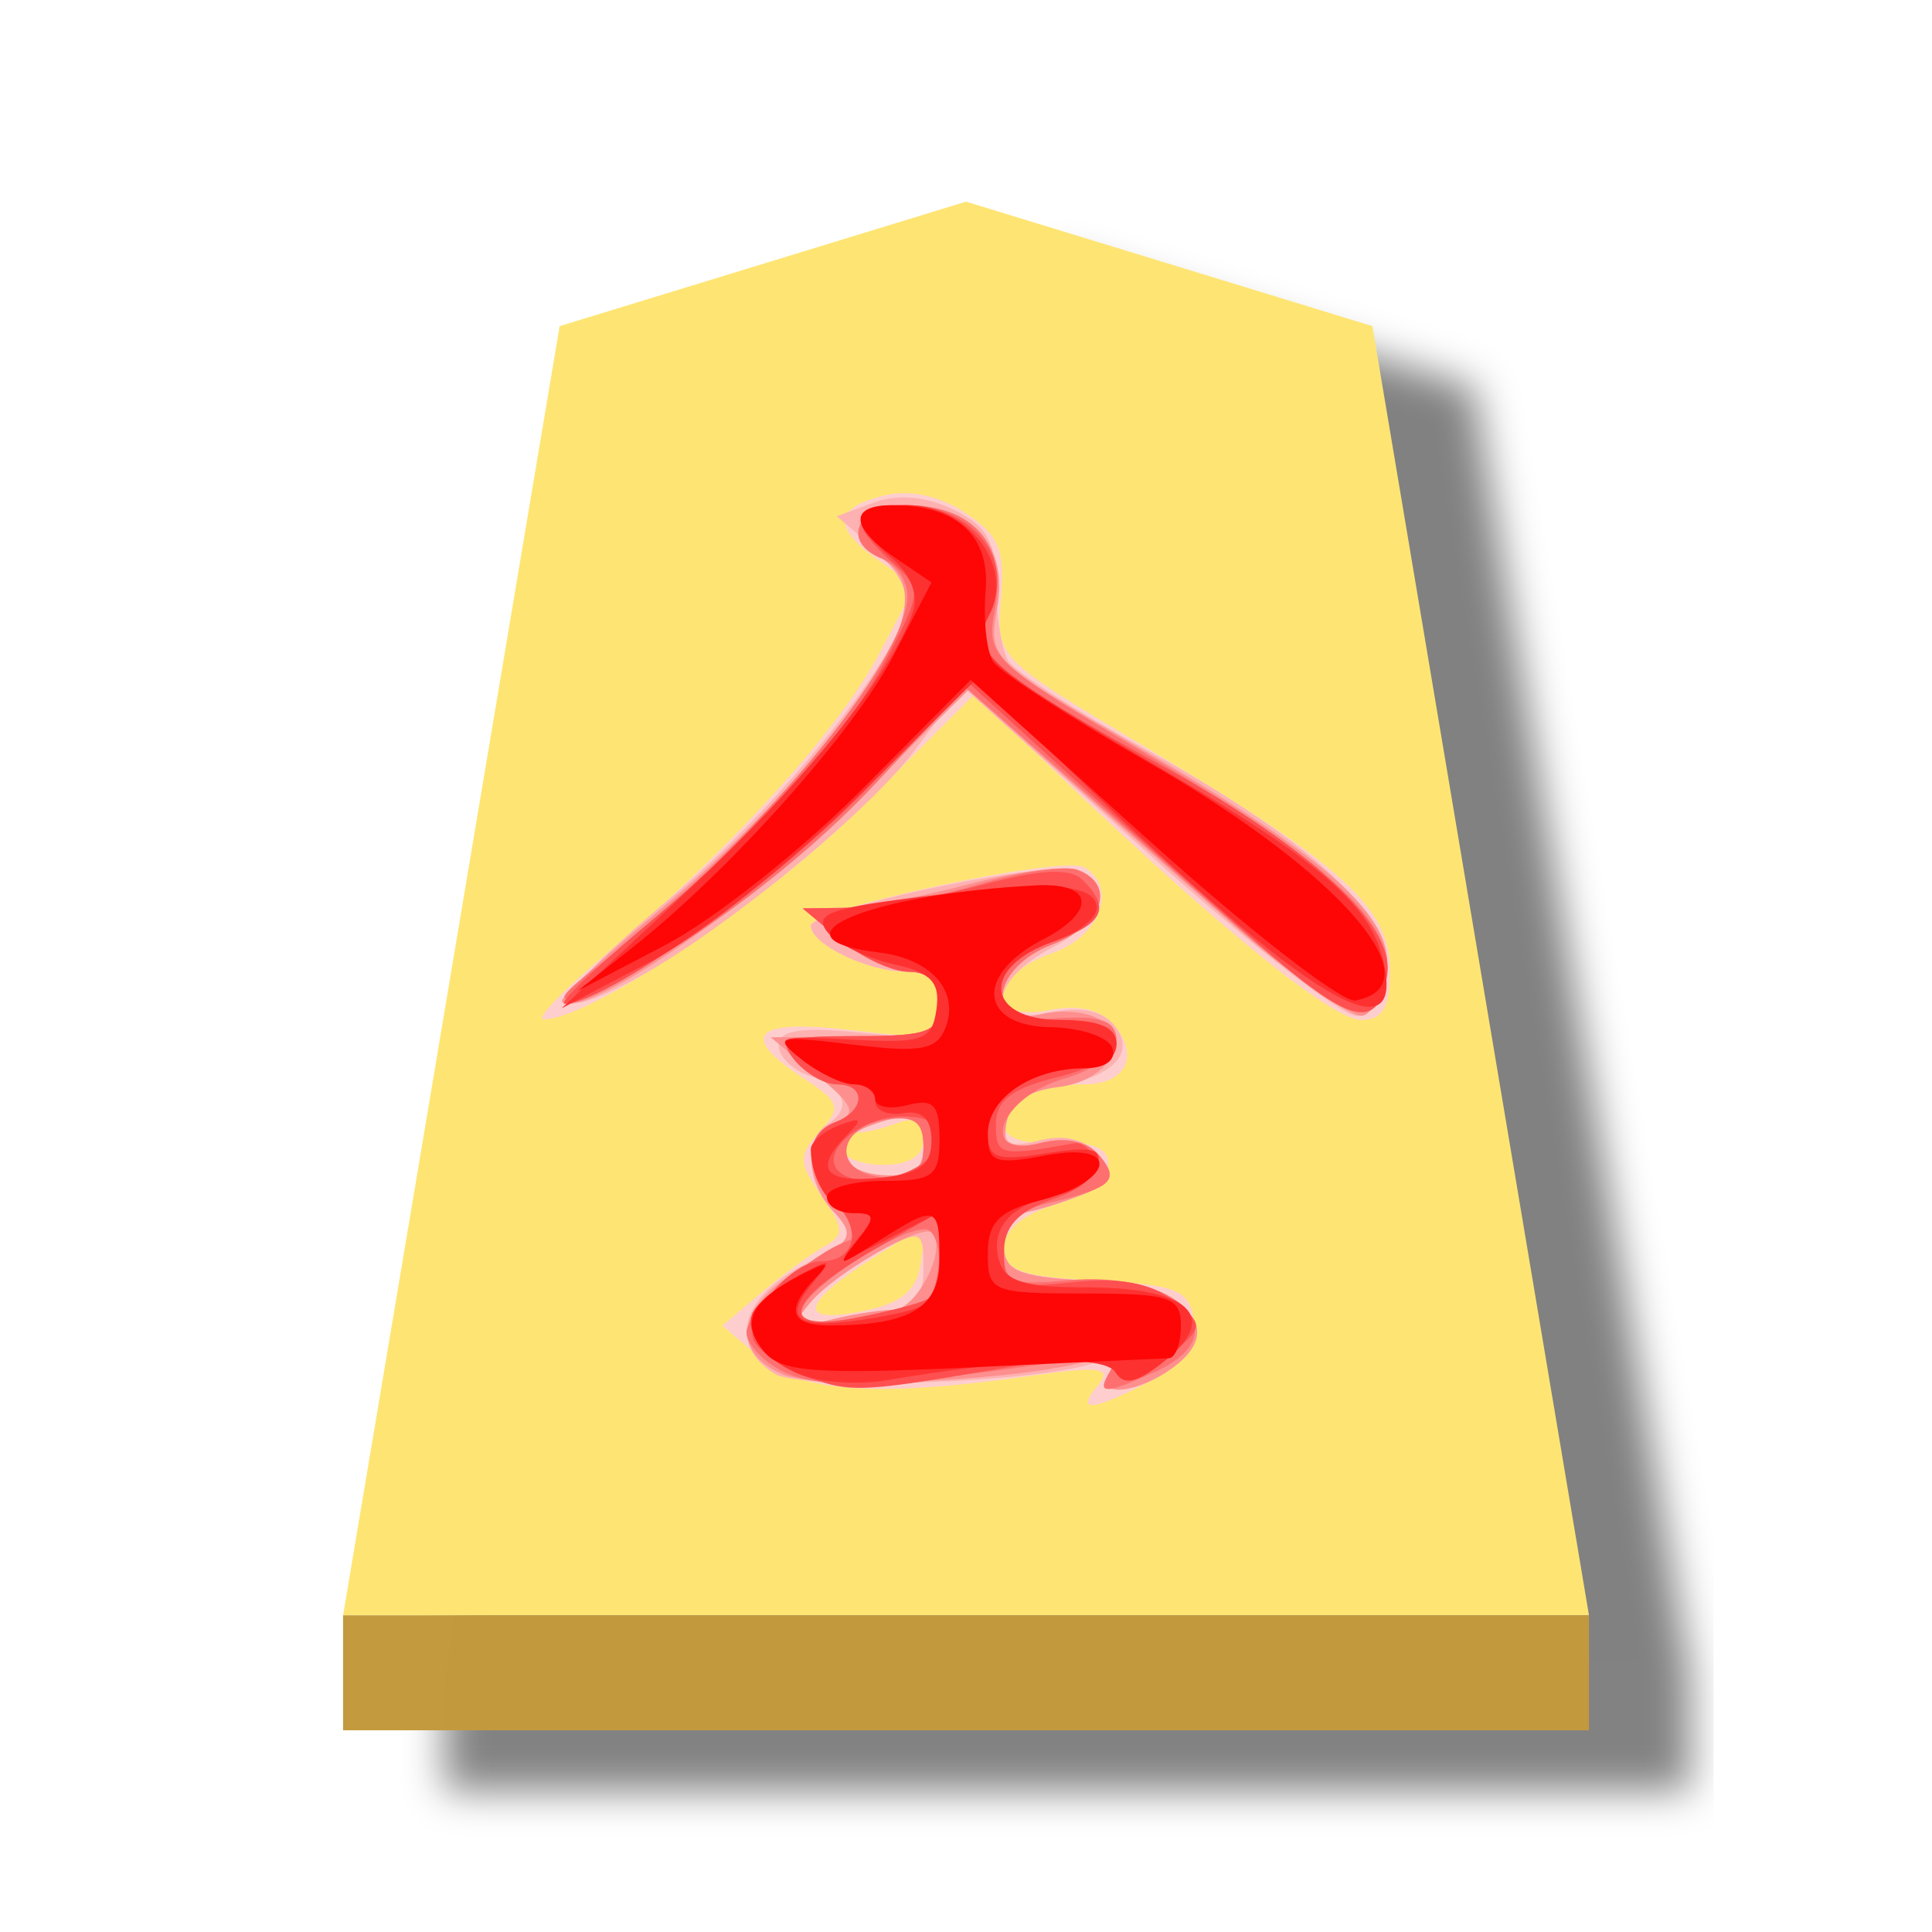
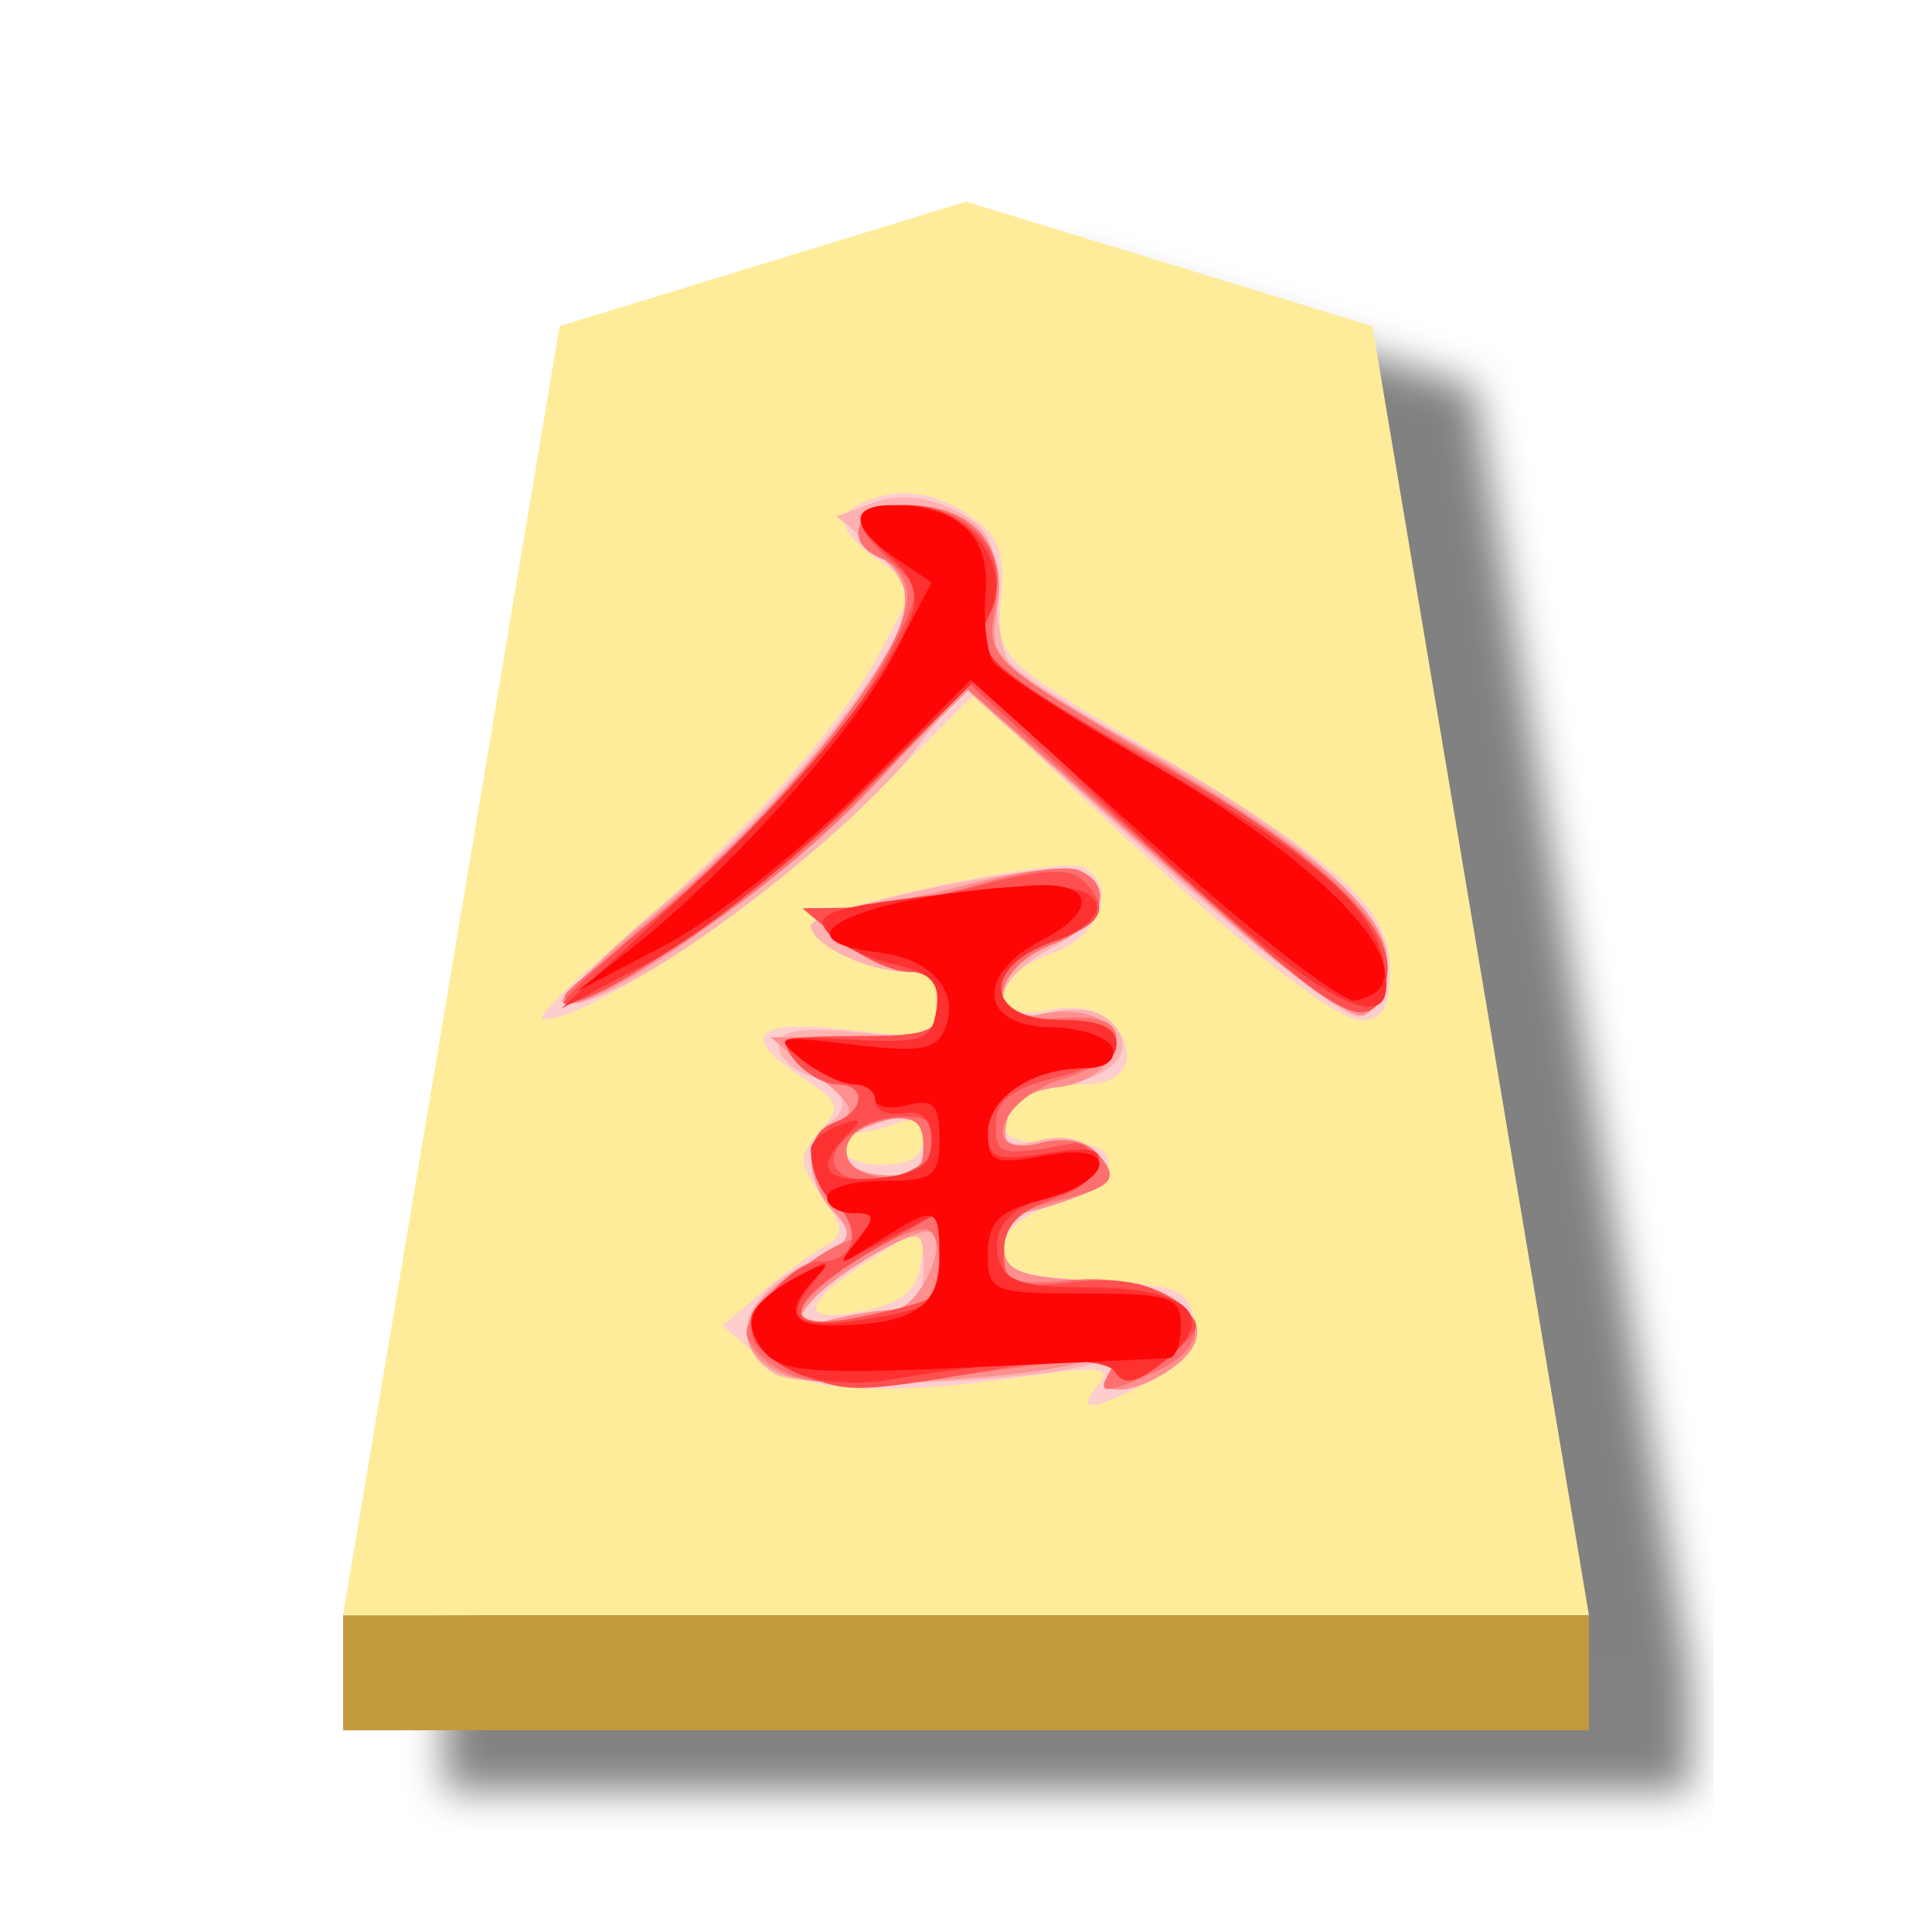
<svg xmlns="http://www.w3.org/2000/svg" viewBox="0 0 60 60">
  <defs>
    <filter id="0NG_svg__a" color-interpolation-filters="sRGB">
      <feFlood flood-color="#000" flood-opacity=".498" result="flood" />
      <feComposite in="flood" in2="SourceGraphic" operator="in" result="composite1" />
      <feGaussianBlur in="composite1" result="blur" stdDeviation="1" />
      <feOffset dx="5" dy="3" result="offset" />
      <feComposite in="SourceGraphic" in2="offset" result="composite2" />
    </filter>
  </defs>
  <g opacity=".99">
    <g filter="url(#0NG_svg__a)" transform="matrix(.63 0 0 .63 -200.133 -55.478)">
-       <path fill="#fee572" d="m365.291 98-20.033 6.137-10.675 63.55H396l-10.676-63.55z" />
+       <path fill="#feec99" d="m365.291 98-20.033 6.137-10.675 63.55H396l-10.676-63.55z" />
      <path fill="#c3983c" fill-opacity=".992" d="M334.583 167.687v5.668H396v-5.668z" />
    </g>
    <path fill="#fecece" d="M34.1 43.011c.445-.536.067-.589-2.063-.286-4.773.68-7.152.524-8.425-.554l-1.179-1 1.204-1.02c.662-.56 1.539-1.206 1.947-1.434.651-.364.642-.56-.07-1.576-.726-1.037-.732-1.25-.057-1.995.683-.753.633-.915-.51-1.663-2.045-1.34-1.541-1.846 1.483-1.492 2.576.303 2.75.256 2.75-.745 0-.746-.312-1.068-1.033-1.068-1.198 0-2.966-.853-2.966-1.431 0-.528 7.867-2.204 8.5-1.812 1.047.646.48 2.15-1.005 2.668-1.985.693-2.065 2.163-.096 1.769.931-.187 1.616-.022 2.042.49.777.937.326 1.814-.935 1.814-1.43 0-2.51.538-2.51 1.252 0 .408.593.617 1.624.57 1.143-.052 1.624.15 1.624.677 0 .414-.726.963-1.624 1.227-1.028.303-1.624.797-1.624 1.35 0 .71.532.897 2.873 1.02 2.521.132 2.893.284 3.03 1.246.112.796-.256 1.308-1.35 1.874-1.84.95-2.351.988-1.63.12zm-5.5-3.81.168-1.182-1.66 1.05c-2.226 1.41-2.355 2.064-.325 1.65 1.228-.25 1.69-.635 1.816-1.518zm.078-3.83c0-.527-.27-.698-.789-.5-.435.168-.998.304-1.25.304-.251 0-.458.224-.458.5s.561.5 1.25.5c.813 0 1.248-.28 1.248-.804zm-9.743-5.843c3.75-3.149 7.1-6.84 8.36-9.212l1.125-2.117-1.119-.785c-1.458-1.02-1.417-1.633.132-2.022.793-.199 1.724-.006 2.534.525 1.055.691 1.253 1.162 1.123 2.674-.158 1.825-.133 1.85 4.447 4.588 6.179 3.693 7.633 5.018 7.633 6.954 0 1.155-.228 1.544-.9 1.544-.898 0-4.531-2.948-9.423-7.644l-2.578-2.475-3.437 3.436c-2.958 2.957-8.616 6.738-9.965 6.658-.236-.014.695-.97 2.068-2.124" />
    <path fill="#feb0b0" d="M24.057 42.663c-1.448-.897-1.048-2.379.913-3.384 1.577-.808 1.695-.996 1-1.572-.886-.736-1.05-2.312-.29-2.781.802-.495.58-1.156-.499-1.5-.55-.175-.999-.606-.999-.959 0-.471.672-.58 2.498-.404 2.29.221 2.498.153 2.498-.821 0-.741-.312-1.064-1.032-1.064-1.194 0-2.965-.853-2.965-1.428 0-.4 5.223-1.621 7.482-1.75 1.876-.106 1.905 1.45.045 2.412-2.02 1.045-2.099 2.47-.111 2.033.934-.206 1.619-.071 2.005.394.722.87-.067 1.657-1.92 1.914-.71.099-1.318.558-1.414 1.066-.138.72.063.836 1.03.594.777-.195 1.429-.028 1.844.471.545.657.44.85-.695 1.282-.734.28-1.546.508-1.802.508-.258 0-.468.438-.468.973 0 .82.409.996 2.572 1.124 3.07.18 4.354 1.453 2.705 2.68-1.173.869-2.486.96-1.975.134q.358-.582-.438-.279c-1.65.634-9.108.9-9.984.357m3.748-1.985c.6-.004.874-.403.874-1.268 0-1.224-.043-1.24-1.41-.533-.776.4-1.732 1.12-2.124 1.598-.65.793-.603.84.536.54.687-.182 1.642-.332 2.124-.337m.874-5.057c0-.994-.4-1.144-1.708-.643-1.224.47-.931 1.438.46 1.519.917.053 1.248-.18 1.248-.876m6.977-9.12-5.765-5.179L28.41 23.3c-1.493 1.993-6.22 5.835-8.863 7.2-2.815 1.456-2.3.378 1.224-2.57 3.528-2.948 7.37-7.76 7.395-9.257.008-.42-.48-1.186-1.083-1.703l-1.096-.938 1.147-.424c.737-.273 1.62-.196 2.47.216 1.052.508 1.325.994 1.33 2.375.002.955.177 2.006.386 2.333s2.105 1.549 4.212 2.712c5.151 2.843 7.734 5.203 7.538 6.888-.083.708-.488 1.346-.9 1.418-.412.07-3.344-2.2-6.514-5.049" />
    <path fill="#fe8e8e" d="M24.307 42.682c-1.67-.712-1.395-2.207.607-3.285 1.551-.835 1.655-1.018.999-1.742-.962-1.064-.932-2.435.063-2.817.65-.249.537-.514-.625-1.464l-1.419-1.16 2.623-.019c2.285-.015 2.623-.148 2.623-1.017 0-.647-.333-1-.943-1-.52 0-1.475-.442-2.123-.982l-1.181-.983 1.25-.023c.687-.012 2.45-.342 3.918-.733s2.985-.589 3.373-.44c1.205.463.772 1.723-.796 2.315-1.852.699-2.181 2.626-.37 2.17.62-.155 1.44-.09 1.821.146 1.06.655.277 1.937-1.292 2.117-.896.102-1.464.5-1.578 1.102-.147.778.037.887 1.062.629.804-.202 1.46-.05 1.853.425.505.608.38.825-.725 1.245-.734.28-1.546.508-1.803.508s-.467.438-.467.973c0 .82.409.996 2.572 1.124 3.07.18 4.354 1.453 2.705 2.68-1.162.86-2.486.96-1.983.146.243-.395-.018-.482-.845-.282-2.485.602-8.237.829-9.319.367m3.44-2.004c.721-.005 1.686-1.918 1.208-2.395-.308-.31-3.052 1.27-3.81 2.192-.65.793-.603.84.536.54.687-.182 1.616-.332 2.064-.337zm.931-5.057c0-.994-.4-1.144-1.707-.643-1.224.47-.931 1.438.46 1.519.917.053 1.248-.18 1.248-.876zm9.664-6.867a700.094 700.1 0 0 1-5.843-5.148l-2.426-2.172-3.822 3.748c-3.237 3.173-8.22 6.528-8.797 5.922-.092-.097 1.318-1.414 3.136-2.928 3.564-2.967 6.92-7.01 7.424-8.944.213-.816.048-1.395-.511-1.804-1.273-.931-.976-1.74.64-1.74 2.072 0 3.188 1.272 2.823 3.22-.287 1.529-.186 1.63 4.226 4.203 5.984 3.49 8.074 5.342 7.878 6.978-.082.694-.412 1.347-.73 1.452-.32.105-2.12-1.149-3.998-2.786z" />
    <path fill="#fe6f6f" d="M24.307 42.59c-.618-.315-1.124-.86-1.124-1.21 0-.637 2.024-2.466 3.143-2.839.407-.135.32-.472-.275-1.068-1.068-1.07-1.122-2.233-.12-2.617.94-.36.982-1.18.06-1.18-.378 0-.967-.337-1.31-.75-.538-.649-.28-.749 1.938-.749 2.226 0 2.56-.13 2.56-1 0-.646-.334-.998-.944-.998-.52 0-1.475-.443-2.123-.983l-1.181-.983 1.545-.017c.85-.01 2.614-.338 3.921-.732 1.308-.393 2.692-.595 3.077-.446 1.203.462.769 1.722-.798 2.314-1.832.692-2.118 2.467-.374 2.326 1.885-.153 2.373-.01 2.373.696 0 .373-.73.886-1.62 1.142-2.011.577-2.717 2.498-.736 2 .786-.197 1.456-.054 1.824.39.646.78.409 1-1.591 1.478-.997.238-1.375.639-1.375 1.457 0 1.009.204 1.107 1.944.943 3.462-.332 5.395 1.635 2.78 2.826-1.599.729-1.877.73-1.427.001.263-.425-.292-.484-2.094-.226-5.069.726-6.981.78-8.073.224zm4.493-2.243c.539-.333.47-2.174-.08-2.174-.82 0-3.516 1.73-3.787 2.43-.207.537.135.607 1.613.33 1.032-.194 2.046-.458 2.254-.586m-.12-4.713c0-.779-.271-.99-1.12-.869-1.612.23-1.728 1.662-.146 1.794.977.08 1.265-.13 1.265-.925zm8.943-7.55c-2.266-2.01-4.91-4.345-5.877-5.193l-1.757-1.54-2.854 3.04c-2.648 2.82-6.845 5.813-9.199 6.553-.679.213-.518-.056.5-.838 4.888-3.763 9.744-9.546 9.744-11.605 0-.466-.338-.976-.75-1.133-1.342-.516-.847-1.68.714-1.68 2.07 0 3.13 1.22 2.763 3.18-.292 1.561-.22 1.63 4.953 4.706 5.48 3.258 7.455 5.117 7.207 6.785-.272 1.827-1.3 1.397-5.443-2.275z" />
    <path fill="#fe4f4f" d="M24.858 42.673c-.59-.238-1.231-.688-1.424-.998-.406-.66 1.1-2.503 2.045-2.503 1.06 0 1.318-.954.483-1.788-.987-.988-1.003-2.154-.031-2.528.94-.36.982-1.18.06-1.18-.378 0-.967-.337-1.31-.75-.538-.649-.28-.749 1.938-.749 2.226 0 2.56-.13 2.56-1 0-.646-.334-.998-.944-.998-.52 0-1.475-.443-2.123-.983l-1.181-.983 1.5-.023c.824-.012 2.659-.332 4.078-.709 1.858-.494 2.733-.535 3.123-.145.88.879.638 1.363-.956 1.918-2.233.778-2.062 2.424.25 2.424 2.37 0 2.288 1.19-.125 1.784-1.386.344-1.874.724-1.874 1.464 0 .965.123.994 2.436.578.241-.044.542.206.67.556.136.37-.41.859-1.312 1.173-1.116.39-1.544.853-1.544 1.678 0 1.042.18 1.118 2.124.91 1.461-.156 2.436.019 3.123.562.992.783.99.797-.207 1.81-.917.774-1.3.87-1.594.393-.31-.502-1.103-.506-3.925-.023-4.048.695-4.378.7-5.84.11m3.942-2.326c.208-.129.378-.79.378-1.469v-1.234l-1.99 1.139c-2.79 1.597-3.092 2.609-.642 2.15 1.032-.194 2.046-.458 2.254-.586m.286-4.797c.122-.64-.162-.876-1.059-.876-1.294 0-2.58 1.099-1.986 1.695.664.662 2.877.067 3.045-.82zm10.297-5.97a345.842 345.845 0 0 1-5.86-5.229l-3.4-3.105-3.345 3.394c-2.88 2.92-7.97 6.519-9.242 6.533-.221.002.903-1.083 2.498-2.413 3.739-3.12 6.35-6.034 7.604-8.494.994-1.948.994-1.968.022-2.848-1.355-1.226-1.226-1.73.442-1.73 2.05 0 3.403 1.633 2.674 3.23-.646 1.42-.227 1.797 5.547 4.996 4.402 2.437 6.977 4.844 6.76 6.32-.258 1.765-1.066 1.623-3.7-.653z" />
    <path fill="#fe2f2f" d="M25.343 42.832c-1.322-.27-2.365-1.426-1.926-2.136.176-.285.814-.782 1.417-1.103.997-.53 1.033-.507.401.26-.973 1.177-.449 1.473 1.911 1.074 1.838-.31 2.032-.485 2.032-1.811v-1.468l-1.623.84c-1.495.772-1.57.774-.939.012.587-.707.577-.826-.071-.826-.692 0-1.364-.98-1.364-1.986 0-.224.393-.556.876-.739.7-.267.75-.208.249.297-1.044 1.051-.707 1.5.998 1.335 1.24-.12 1.625-.393 1.625-1.156 0-.674-.285-.952-.875-.853-.48.081-.874-.087-.874-.375 0-.286-.294-.521-.654-.521s-1.09-.345-1.624-.766c-.901-.712-.794-.756 1.528-.625 2.231.127 2.515.026 2.652-.937.121-.844-.17-1.149-1.339-1.406-.821-.18-1.737-.622-2.035-.98-.43-.52 0-.727 2.089-1.006 4.42-.593 6.022-.565 6.252.109.123.364-.441.864-1.328 1.173-2.272.793-2.134 2.439.206 2.439 1.22 0 1.748.227 1.748.75 0 .424-.448.75-1.032.75-1.58 0-2.965.927-2.965 1.984 0 .814.261.908 1.815.656 1.422-.231 1.766-.143 1.583.406-.128.386-.665.781-1.19.88-1.44.27-2.133 1.004-1.874 1.992.182.695.759.885 2.701.885 3.193 0 4.175.882 2.504 2.248-.879.718-1.306.824-1.575.39-.336-.546-3.052-.447-7.192.26-.56.095-1.51.075-2.107-.046m-4.021-15.135c3.664-3.416 6.282-6.645 7.013-8.65.206-.568-.034-1.194-.666-1.735-1.375-1.178-1.237-1.624.498-1.624 1.924 0 3.352 1.924 2.547 3.43-.612 1.143-.205 1.497 5.71 4.963 4.574 2.68 6.133 4.046 6.53 5.723.735 3.112-2.307 1.287-9.585-5.752l-3.056-2.955-3.69 3.666c-2.03 2.017-4.926 4.316-6.439 5.11l-2.748 1.445z" />
    <path fill="#fe0404" d="M23.728 41.977c-.738-.892-.415-1.58 1.106-2.364.904-.464.988-.446.472.098-.927.98-.761 1.46.5 1.453 2.484-.015 3.372-.555 3.372-2.05 0-1.687-.1-1.717-1.89-.575-1.288.822-1.322.822-.672 0 .592-.747.575-.865-.124-.865-.447 0-.811-.224-.811-.5 0-.275.787-.5 1.75-.5 1.552 0 1.747-.146 1.747-1.307 0-1.062-.187-1.258-.998-1.046-.55.144-.999.056-.999-.192 0-.25-.295-.453-.655-.453s-1.09-.348-1.624-.772c-.898-.714-.779-.749 1.585-.462 2.127.258 2.61.166 2.882-.54.432-1.127-.458-2.127-2.062-2.32-3.604-.428-.372-1.814 4.87-2.086 1.792-.095 1.9.808.203 1.685-2.115 1.094-1.967 2.687.254 2.72.937.015 1.797.307 1.914.651.125.37-.224.624-.864.624-1.644 0-3.007.924-3.007 2.04 0 .884.218.963 1.814.664 2.337-.438 2.141.796-.224 1.41-1.246.323-1.59.678-1.59 1.646 0 1.178.143 1.235 3 1.235 2.663 0 2.997.112 2.997 1 0 .55-.169 1.004-.375 1.01s-2.976.134-6.157.285c-4.803.225-5.889.143-6.414-.49zm12.026-15.812-5.61-5.05-3.382 3.407c-1.86 1.874-4.606 4.048-6.104 4.83l-2.722 1.423 1.749-1.383c2.991-2.367 6.845-6.685 8.07-9.045l1.174-2.259-1.124-.762c-1.404-.95-1.443-1.638-.092-1.638 2.005 0 3.044.956 2.897 2.666-.075.878.026 1.859.225 2.18.198.323 2.364 1.732 4.812 3.132 5.932 3.395 8.996 6.911 6.453 7.405-.404.079-3.26-2.13-6.346-4.906" />
  </g>
</svg>
